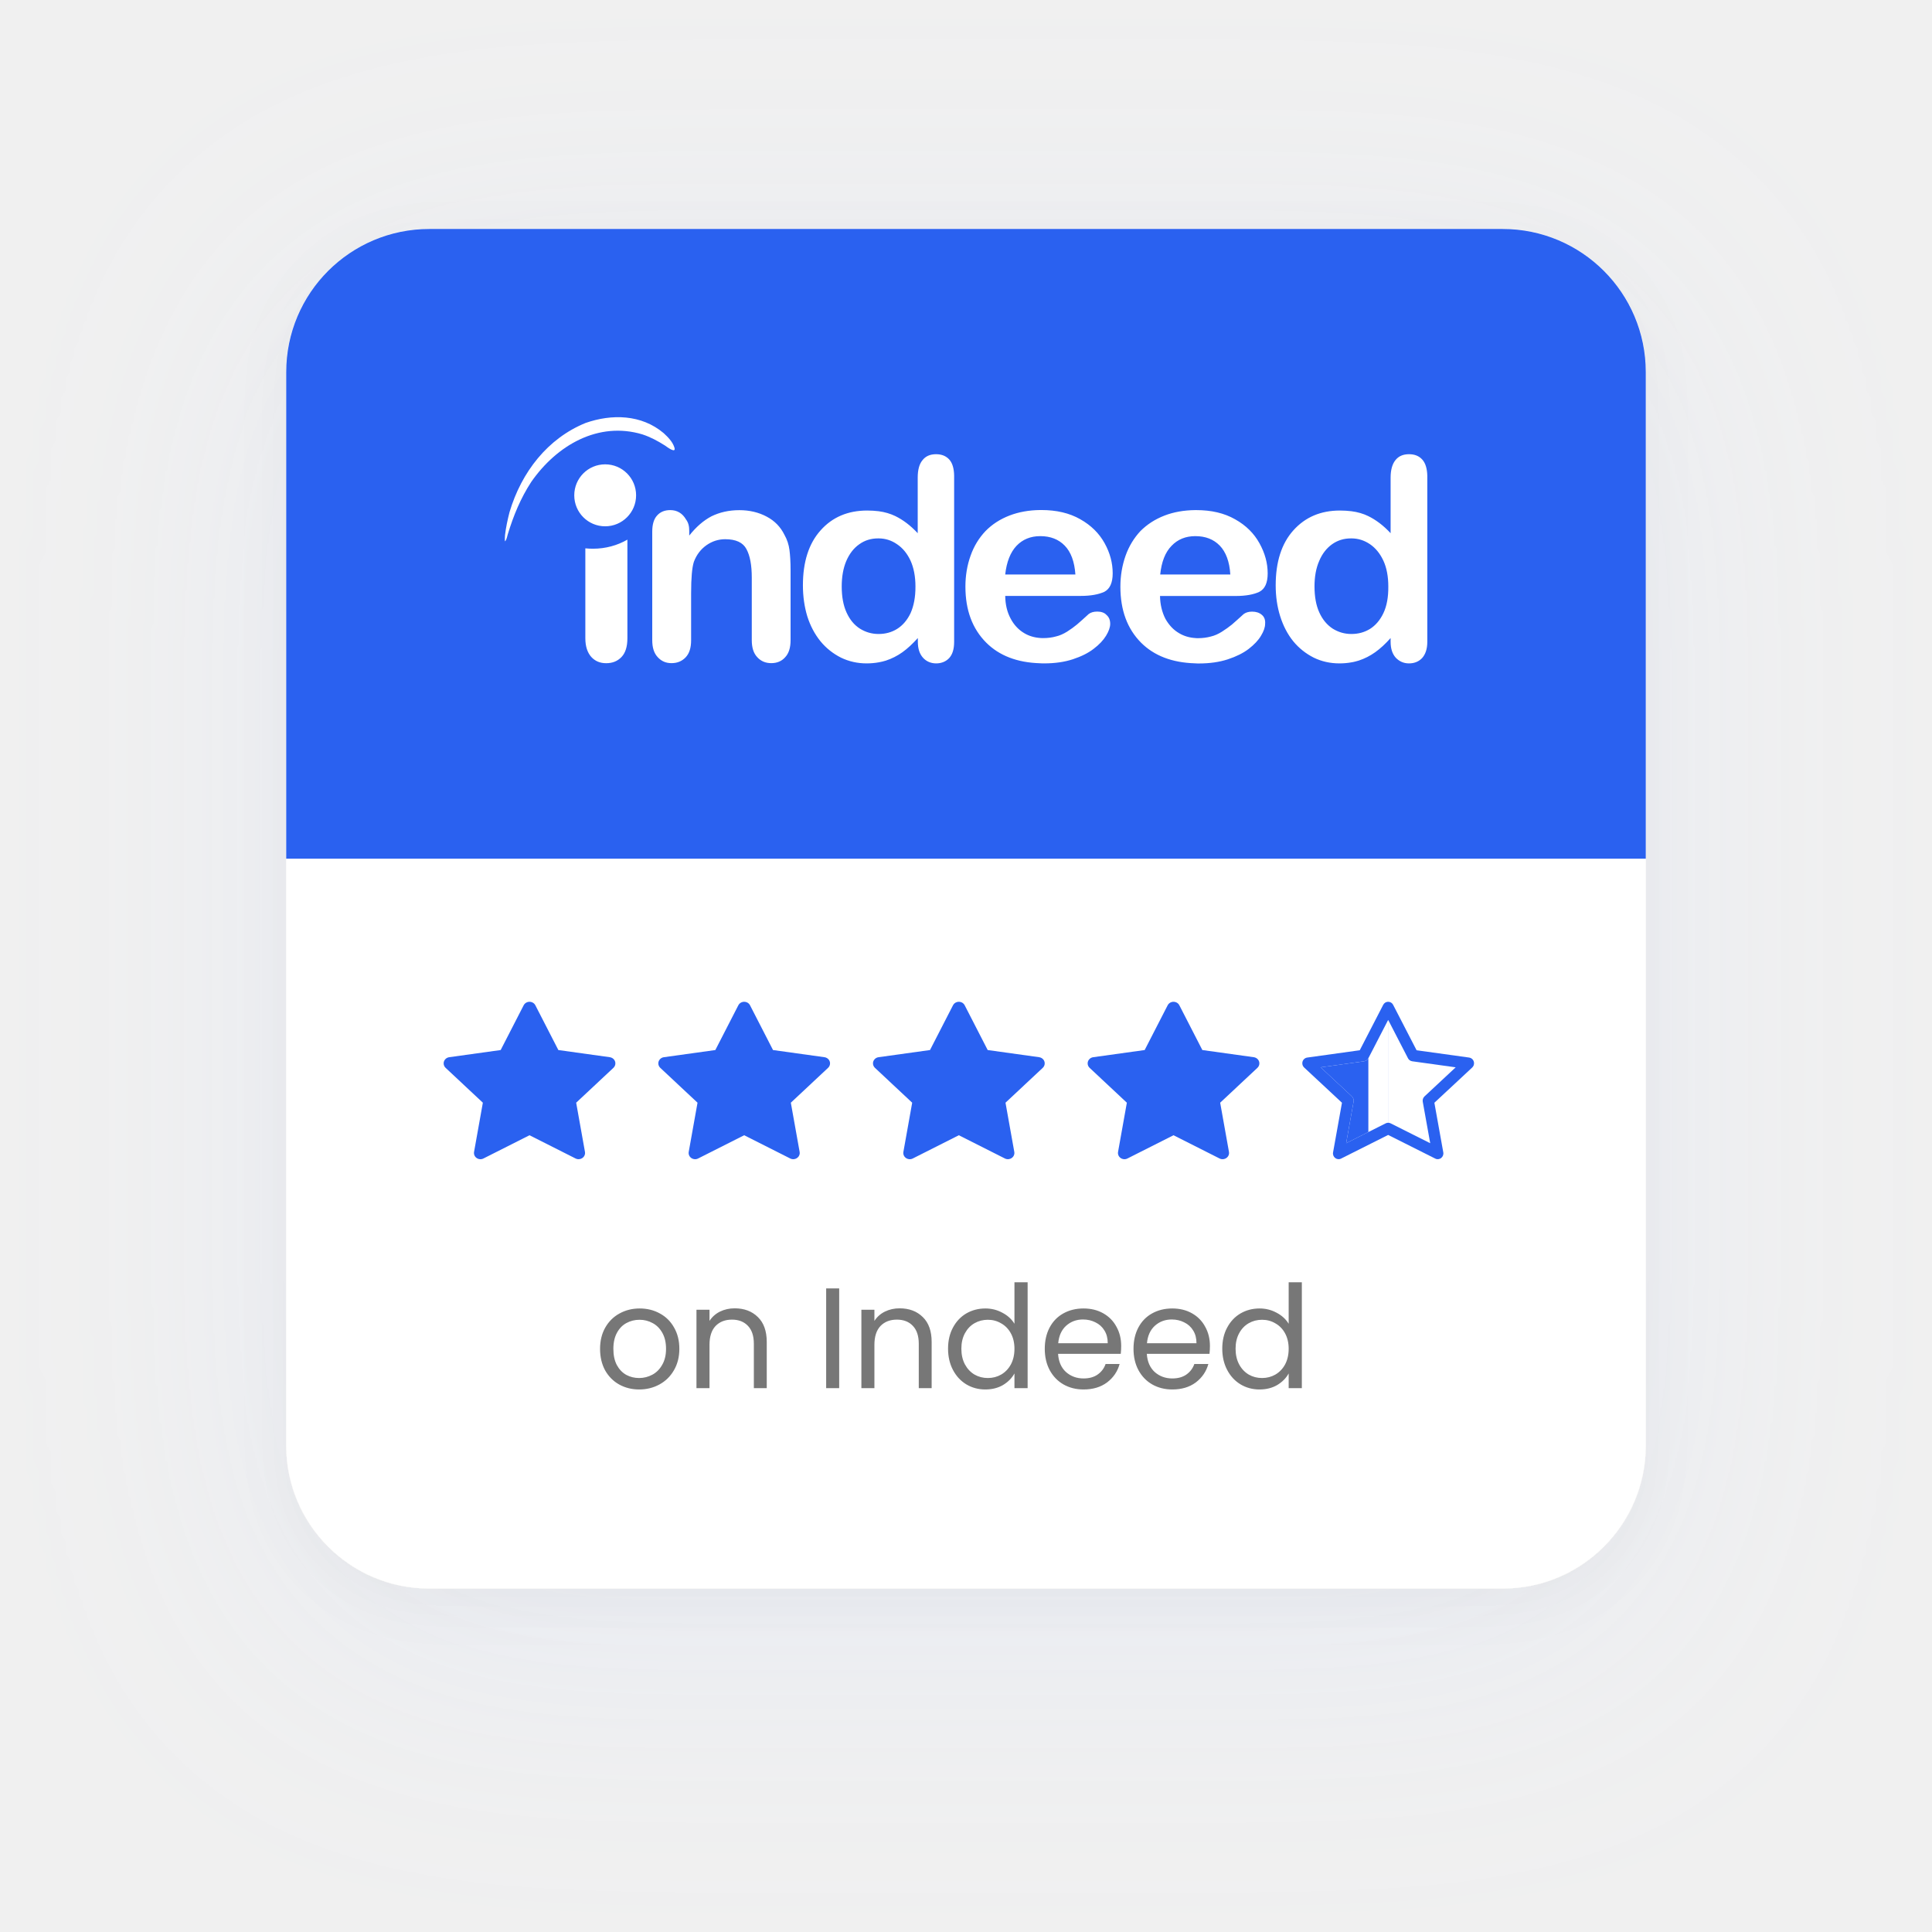
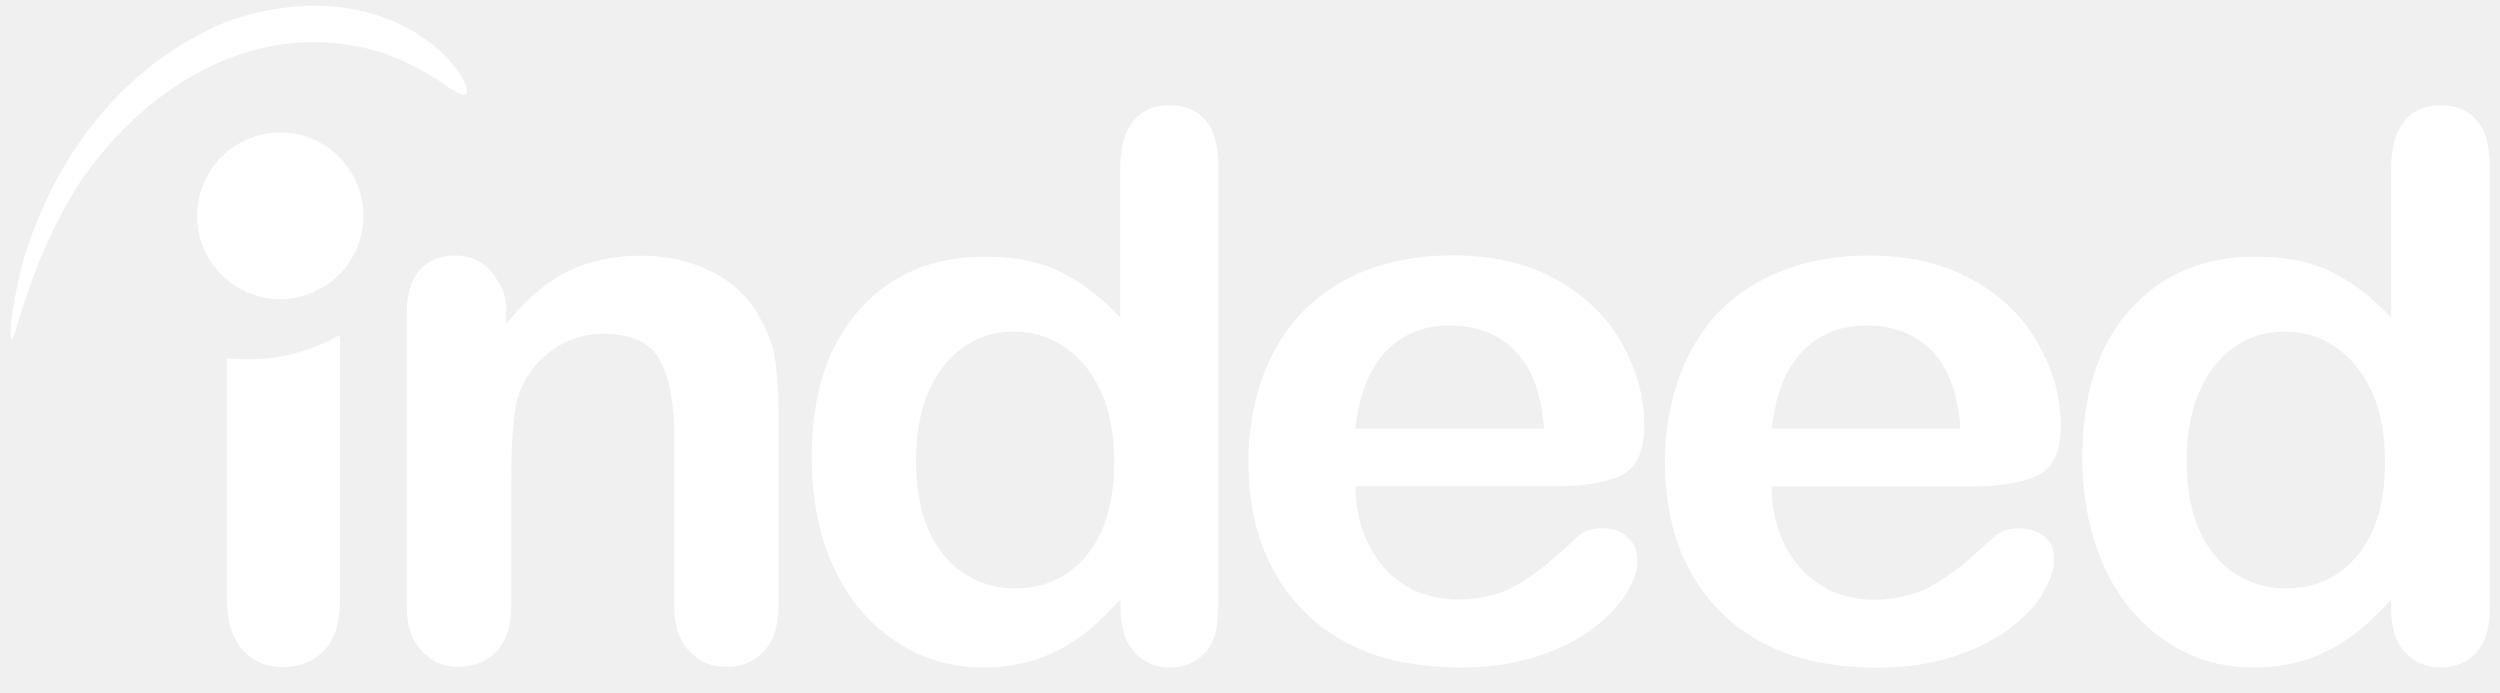
- <svg xmlns="http://www.w3.org/2000/svg" width="135" height="135" viewBox="0 0 135 135" fill="none">
-   <g filter="url(#filter0_dd_461_789)">
-     <rect x="20" y="16" width="95" height="95" rx="10" fill="white" />
-   </g>
-   <path d="M42.612 73.873L39.015 73.372L37.407 70.242C37.363 70.156 37.291 70.087 37.201 70.045C36.977 69.939 36.705 70.027 36.593 70.242L34.985 73.372L31.388 73.873C31.289 73.887 31.198 73.932 31.129 74C31.045 74.083 30.998 74.194 31 74.31C31.002 74.425 31.051 74.535 31.137 74.616L33.74 77.052L33.125 80.491C33.111 80.571 33.12 80.654 33.152 80.729C33.183 80.804 33.237 80.869 33.305 80.917C33.373 80.965 33.454 80.993 33.539 80.999C33.623 81.005 33.708 80.988 33.782 80.95L37 79.326L40.218 80.95C40.306 80.995 40.407 81.01 40.505 80.993C40.752 80.952 40.918 80.728 40.875 80.491L40.26 77.052L42.863 74.616C42.934 74.549 42.98 74.462 42.995 74.367C43.033 74.129 42.86 73.909 42.612 73.873Z" fill="#2A61F0" />
-   <path d="M57.612 73.873L54.015 73.372L52.407 70.242C52.363 70.156 52.291 70.087 52.201 70.045C51.977 69.939 51.705 70.027 51.593 70.242L49.985 73.372L46.388 73.873C46.289 73.887 46.198 73.932 46.129 74C46.045 74.083 45.998 74.194 46 74.31C46.002 74.425 46.051 74.535 46.137 74.616L48.74 77.052L48.125 80.491C48.111 80.571 48.12 80.654 48.152 80.729C48.183 80.804 48.237 80.869 48.305 80.917C48.373 80.965 48.454 80.993 48.539 80.999C48.623 81.005 48.708 80.988 48.782 80.95L52 79.326L55.218 80.95C55.306 80.995 55.407 81.01 55.505 80.993C55.752 80.952 55.918 80.728 55.875 80.491L55.26 77.052L57.863 74.616C57.934 74.549 57.98 74.462 57.995 74.367C58.033 74.129 57.86 73.909 57.612 73.873Z" fill="#2A61F0" />
-   <path d="M72.612 73.873L69.015 73.372L67.407 70.242C67.363 70.156 67.29 70.087 67.201 70.045C66.977 69.939 66.705 70.027 66.593 70.242L64.985 73.372L61.388 73.873C61.289 73.887 61.198 73.932 61.129 74C61.045 74.083 60.998 74.194 61 74.31C61.002 74.425 61.051 74.535 61.137 74.616L63.74 77.052L63.125 80.491C63.111 80.571 63.12 80.654 63.152 80.729C63.183 80.804 63.237 80.869 63.305 80.917C63.373 80.965 63.454 80.993 63.539 80.999C63.623 81.005 63.708 80.988 63.782 80.95L67 79.326L70.218 80.95C70.305 80.995 70.407 81.01 70.505 80.993C70.752 80.952 70.918 80.728 70.875 80.491L70.26 77.052L72.863 74.616C72.934 74.549 72.981 74.462 72.995 74.367C73.033 74.129 72.86 73.909 72.612 73.873Z" fill="#2A61F0" />
-   <path d="M87.612 73.873L84.015 73.372L82.407 70.242C82.363 70.156 82.29 70.087 82.201 70.045C81.977 69.939 81.705 70.027 81.593 70.242L79.985 73.372L76.388 73.873C76.289 73.887 76.198 73.932 76.129 74C76.045 74.083 75.998 74.194 76 74.31C76.002 74.425 76.051 74.535 76.137 74.616L78.74 77.052L78.125 80.491C78.111 80.571 78.12 80.654 78.152 80.729C78.183 80.804 78.237 80.869 78.305 80.917C78.373 80.965 78.454 80.993 78.539 80.999C78.623 81.005 78.708 80.988 78.782 80.95L82 79.326L85.218 80.95C85.305 80.995 85.407 81.01 85.505 80.993C85.752 80.952 85.918 80.728 85.875 80.491L85.26 77.052L87.863 74.616C87.934 74.549 87.981 74.462 87.995 74.367C88.033 74.129 87.86 73.909 87.612 73.873Z" fill="#2A61F0" />
-   <path fill-rule="evenodd" clip-rule="evenodd" d="M96.652 70.215C96.683 70.151 96.732 70.097 96.794 70.059C96.806 70.051 96.819 70.044 96.832 70.038C96.885 70.013 96.943 70 97.001 70C97.074 70 97.144 70.021 97.206 70.058C97.267 70.096 97.316 70.151 97.347 70.215L98.985 73.388L102.658 73.898C102.75 73.912 102.833 73.957 102.895 74.024C102.957 74.092 102.993 74.178 102.998 74.268C103.003 74.329 102.994 74.389 102.972 74.446C102.95 74.502 102.915 74.553 102.87 74.595L100.228 77.056L100.851 80.524C100.909 80.849 100.581 81.104 100.291 80.958L96.999 79.305L93.708 80.958C93.419 81.103 93.09 80.849 93.149 80.524L93.771 77.055L91.129 74.594C91.084 74.553 91.049 74.502 91.027 74.445C91.005 74.389 90.996 74.328 91.001 74.268C91.006 74.177 91.042 74.091 91.104 74.024C91.166 73.956 91.25 73.912 91.341 73.898L95.014 73.387L96.652 70.215ZM96.998 78.453C97.059 78.453 97.118 78.467 97.172 78.495L99.937 79.883L99.416 76.982C99.404 76.915 99.409 76.846 99.43 76.782C99.451 76.717 99.488 76.659 99.538 76.611L101.718 74.58L98.679 74.158C98.616 74.148 98.556 74.124 98.505 74.088C98.454 74.051 98.412 74.002 98.384 73.947L97.001 71.268V78.453L96.998 78.453ZM96.998 71.268V78.453C96.939 78.454 96.88 78.467 96.827 78.494L95.615 79.103L95.32 79.251L94.063 79.883L94.583 76.981C94.596 76.914 94.591 76.846 94.57 76.781C94.549 76.717 94.511 76.658 94.462 76.611L92.282 74.579L95.32 74.157C95.383 74.148 95.443 74.124 95.494 74.087C95.546 74.05 95.587 74.002 95.615 73.946L96.998 71.268Z" fill="#2A61F0" />
-   <path d="M94.583 76.981L94.063 79.883L95.32 79.251L95.615 79.103V73.946C95.587 74.002 95.546 74.05 95.494 74.087C95.443 74.124 95.383 74.148 95.32 74.157L92.282 74.579L94.462 76.611C94.511 76.658 94.549 76.717 94.57 76.781C94.591 76.846 94.596 76.914 94.583 76.981Z" fill="#2A61F0" />
-   <path d="M44.66 97.09C44.147 97.09 43.68 96.973 43.26 96.74C42.847 96.507 42.52 96.177 42.28 95.75C42.047 95.317 41.93 94.817 41.93 94.25C41.93 93.69 42.05 93.197 42.29 92.77C42.537 92.337 42.87 92.007 43.29 91.78C43.71 91.547 44.18 91.43 44.7 91.43C45.22 91.43 45.69 91.547 46.11 91.78C46.53 92.007 46.86 92.333 47.1 92.76C47.347 93.187 47.47 93.683 47.47 94.25C47.47 94.817 47.343 95.317 47.09 95.75C46.843 96.177 46.507 96.507 46.08 96.74C45.653 96.973 45.18 97.09 44.66 97.09ZM44.66 96.29C44.987 96.29 45.293 96.213 45.58 96.06C45.867 95.907 46.097 95.677 46.27 95.37C46.45 95.063 46.54 94.69 46.54 94.25C46.54 93.81 46.453 93.437 46.28 93.13C46.107 92.823 45.88 92.597 45.6 92.45C45.32 92.297 45.017 92.22 44.69 92.22C44.357 92.22 44.05 92.297 43.77 92.45C43.497 92.597 43.277 92.823 43.11 93.13C42.943 93.437 42.86 93.81 42.86 94.25C42.86 94.697 42.94 95.073 43.1 95.38C43.267 95.687 43.487 95.917 43.76 96.07C44.033 96.217 44.333 96.29 44.66 96.29ZM51.337 91.42C52.003 91.42 52.543 91.623 52.956 92.03C53.37 92.43 53.577 93.01 53.577 93.77V97H52.676V93.9C52.676 93.353 52.54 92.937 52.267 92.65C51.993 92.357 51.62 92.21 51.147 92.21C50.666 92.21 50.283 92.36 49.996 92.66C49.717 92.96 49.577 93.397 49.577 93.97V97H48.666V91.52H49.577V92.3C49.757 92.02 50 91.803 50.306 91.65C50.62 91.497 50.963 91.42 51.337 91.42ZM58.639 90.03V97H57.729V90.03H58.639ZM62.86 91.42C63.527 91.42 64.067 91.623 64.48 92.03C64.893 92.43 65.1 93.01 65.1 93.77V97H64.2V93.9C64.2 93.353 64.063 92.937 63.79 92.65C63.517 92.357 63.143 92.21 62.67 92.21C62.19 92.21 61.807 92.36 61.52 92.66C61.24 92.96 61.1 93.397 61.1 93.97V97H60.19V91.52H61.1V92.3C61.28 92.02 61.523 91.803 61.83 91.65C62.143 91.497 62.487 91.42 62.86 91.42ZM66.246 94.24C66.246 93.68 66.36 93.19 66.586 92.77C66.813 92.343 67.123 92.013 67.516 91.78C67.916 91.547 68.363 91.43 68.856 91.43C69.283 91.43 69.68 91.53 70.046 91.73C70.413 91.923 70.693 92.18 70.886 92.5V89.6H71.806V97H70.886V95.97C70.706 96.297 70.44 96.567 70.086 96.78C69.733 96.987 69.32 97.09 68.846 97.09C68.36 97.09 67.916 96.97 67.516 96.73C67.123 96.49 66.813 96.153 66.586 95.72C66.36 95.287 66.246 94.793 66.246 94.24ZM70.886 94.25C70.886 93.837 70.803 93.477 70.636 93.17C70.47 92.863 70.243 92.63 69.956 92.47C69.676 92.303 69.366 92.22 69.026 92.22C68.686 92.22 68.376 92.3 68.096 92.46C67.816 92.62 67.593 92.853 67.426 93.16C67.26 93.467 67.176 93.827 67.176 94.24C67.176 94.66 67.26 95.027 67.426 95.34C67.593 95.647 67.816 95.883 68.096 96.05C68.376 96.21 68.686 96.29 69.026 96.29C69.366 96.29 69.676 96.21 69.956 96.05C70.243 95.883 70.47 95.647 70.636 95.34C70.803 95.027 70.886 94.663 70.886 94.25ZM78.344 94.05C78.344 94.223 78.334 94.407 78.314 94.6H73.934C73.968 95.14 74.151 95.563 74.484 95.87C74.824 96.17 75.234 96.32 75.714 96.32C76.108 96.32 76.434 96.23 76.694 96.05C76.961 95.863 77.148 95.617 77.254 95.31H78.234C78.088 95.837 77.794 96.267 77.354 96.6C76.914 96.927 76.368 97.09 75.714 97.09C75.194 97.09 74.728 96.973 74.314 96.74C73.908 96.507 73.588 96.177 73.354 95.75C73.121 95.317 73.004 94.817 73.004 94.25C73.004 93.683 73.118 93.187 73.344 92.76C73.571 92.333 73.888 92.007 74.294 91.78C74.708 91.547 75.181 91.43 75.714 91.43C76.234 91.43 76.694 91.543 77.094 91.77C77.494 91.997 77.801 92.31 78.014 92.71C78.234 93.103 78.344 93.55 78.344 94.05ZM77.404 93.86C77.404 93.513 77.328 93.217 77.174 92.97C77.021 92.717 76.811 92.527 76.544 92.4C76.284 92.267 75.994 92.2 75.674 92.2C75.214 92.2 74.821 92.347 74.494 92.64C74.174 92.933 73.991 93.34 73.944 93.86H77.404ZM84.545 94.05C84.545 94.223 84.535 94.407 84.515 94.6H80.135C80.169 95.14 80.352 95.563 80.685 95.87C81.025 96.17 81.435 96.32 81.915 96.32C82.309 96.32 82.635 96.23 82.895 96.05C83.162 95.863 83.349 95.617 83.455 95.31H84.435C84.289 95.837 83.995 96.267 83.555 96.6C83.115 96.927 82.569 97.09 81.915 97.09C81.395 97.09 80.929 96.973 80.515 96.74C80.109 96.507 79.789 96.177 79.555 95.75C79.322 95.317 79.205 94.817 79.205 94.25C79.205 93.683 79.319 93.187 79.545 92.76C79.772 92.333 80.089 92.007 80.495 91.78C80.909 91.547 81.382 91.43 81.915 91.43C82.435 91.43 82.895 91.543 83.295 91.77C83.695 91.997 84.002 92.31 84.215 92.71C84.435 93.103 84.545 93.55 84.545 94.05ZM83.605 93.86C83.605 93.513 83.529 93.217 83.375 92.97C83.222 92.717 83.012 92.527 82.745 92.4C82.485 92.267 82.195 92.2 81.875 92.2C81.415 92.2 81.022 92.347 80.695 92.64C80.375 92.933 80.192 93.34 80.145 93.86H83.605ZM85.407 94.24C85.407 93.68 85.52 93.19 85.747 92.77C85.973 92.343 86.283 92.013 86.677 91.78C87.077 91.547 87.523 91.43 88.017 91.43C88.443 91.43 88.84 91.53 89.207 91.73C89.573 91.923 89.853 92.18 90.047 92.5V89.6H90.967V97H90.047V95.97C89.867 96.297 89.6 96.567 89.247 96.78C88.893 96.987 88.48 97.09 88.007 97.09C87.52 97.09 87.077 96.97 86.677 96.73C86.283 96.49 85.973 96.153 85.747 95.72C85.52 95.287 85.407 94.793 85.407 94.24ZM90.047 94.25C90.047 93.837 89.963 93.477 89.797 93.17C89.63 92.863 89.403 92.63 89.117 92.47C88.837 92.303 88.527 92.22 88.187 92.22C87.847 92.22 87.537 92.3 87.257 92.46C86.977 92.62 86.753 92.853 86.587 93.16C86.42 93.467 86.337 93.827 86.337 94.24C86.337 94.66 86.42 95.027 86.587 95.34C86.753 95.647 86.977 95.883 87.257 96.05C87.537 96.21 87.847 96.29 88.187 96.29C88.527 96.29 88.837 96.21 89.117 96.05C89.403 95.883 89.63 95.647 89.797 95.34C89.963 95.027 90.047 94.663 90.047 94.25Z" fill="#777777" />
-   <path d="M20 26C20 20.477 24.477 16 30 16H105C110.523 16 115 20.477 115 26V60H20V26Z" fill="#2A61F0" />
-   <g clip-path="url(#clip0_461_789)">
-     <path fill-rule="evenodd" clip-rule="evenodd" d="M99.392 32.123C99.165 31.865 98.859 31.738 98.452 31.738C98.045 31.738 97.726 31.873 97.503 32.158C97.284 32.433 97.17 32.844 97.17 33.374V37.258C96.663 36.711 96.138 36.322 95.6 36.059C95.268 35.897 94.874 35.779 94.432 35.722C94.174 35.692 93.916 35.674 93.628 35.674C92.289 35.674 91.204 36.133 90.373 37.061C89.551 37.979 89.14 39.261 89.14 40.901C89.14 41.675 89.245 42.401 89.455 43.066C89.665 43.727 89.962 44.308 90.365 44.807C90.767 45.297 91.253 45.677 91.799 45.953C92.346 46.22 92.945 46.355 93.597 46.355C93.894 46.355 94.179 46.329 94.437 46.281C94.616 46.255 94.773 46.206 94.944 46.158C95.355 46.023 95.74 45.826 96.09 45.577C96.453 45.319 96.807 44.991 97.17 44.584V44.842C97.17 45.327 97.293 45.695 97.533 45.962C97.783 46.22 98.089 46.355 98.452 46.355C98.832 46.355 99.139 46.228 99.371 45.983C99.602 45.725 99.734 45.354 99.734 44.846V33.234C99.72 32.752 99.611 32.372 99.392 32.123ZM96.667 42.843C96.436 43.333 96.112 43.705 95.731 43.945C95.338 44.186 94.909 44.3 94.432 44.3H94.424C93.947 44.3 93.523 44.173 93.125 43.928C92.731 43.67 92.416 43.298 92.189 42.799C91.961 42.301 91.852 41.688 91.852 40.98C91.852 40.302 91.957 39.707 92.175 39.208C92.385 38.701 92.692 38.307 93.076 38.032C93.47 37.752 93.907 37.621 94.406 37.621H94.432C94.9 37.621 95.325 37.756 95.723 38.023C96.116 38.29 96.431 38.675 96.663 39.173C96.895 39.672 97.009 40.284 97.009 40.98C97.017 41.723 96.904 42.344 96.667 42.843ZM88.165 42.957C87.994 42.812 87.771 42.738 87.487 42.738C87.229 42.738 87.045 42.804 86.901 42.909C86.564 43.215 86.288 43.464 86.078 43.644C85.868 43.814 85.636 43.98 85.379 44.142C85.138 44.295 84.871 44.418 84.604 44.479C84.329 44.553 84.04 44.593 83.716 44.593C83.642 44.593 83.581 44.593 83.515 44.584C83.113 44.558 82.732 44.448 82.395 44.247C81.993 44.015 81.678 43.674 81.429 43.232C81.197 42.773 81.066 42.239 81.057 41.645H86.35C87.058 41.645 87.605 41.54 87.994 41.356C88.388 41.155 88.58 40.726 88.58 40.066C88.58 39.348 88.388 38.648 88.007 37.962C87.627 37.275 87.071 36.715 86.306 36.287C85.549 35.854 84.648 35.644 83.59 35.644H83.511C82.728 35.652 82.011 35.779 81.376 36.024C80.707 36.282 80.152 36.645 79.684 37.113C79.242 37.59 78.888 38.159 78.651 38.828C78.415 39.497 78.288 40.223 78.288 40.993C78.288 42.646 78.774 43.941 79.732 44.907C80.642 45.817 81.897 46.303 83.502 46.351C83.59 46.36 83.686 46.36 83.782 46.36C84.53 46.36 85.208 46.263 85.794 46.071C86.38 45.879 86.866 45.638 87.251 45.345C87.635 45.047 87.928 44.741 88.112 44.426C88.305 44.111 88.401 43.831 88.401 43.595C88.427 43.311 88.34 43.097 88.165 42.957ZM81.862 38.141C82.29 37.691 82.846 37.463 83.52 37.463H83.528C84.228 37.463 84.801 37.682 85.23 38.124C85.658 38.565 85.916 39.243 85.969 40.144H81.07C81.162 39.261 81.42 38.592 81.862 38.141ZM76.67 42.734C76.403 42.734 76.22 42.799 76.075 42.904C75.743 43.21 75.463 43.46 75.253 43.639C75.043 43.81 74.82 43.976 74.562 44.138C74.313 44.291 74.055 44.413 73.779 44.474C73.512 44.549 73.215 44.588 72.891 44.588C72.817 44.588 72.755 44.588 72.69 44.58C72.287 44.553 71.907 44.444 71.57 44.243C71.177 44.011 70.853 43.67 70.621 43.228C70.372 42.769 70.249 42.235 70.24 41.64H75.524C76.224 41.64 76.771 41.535 77.169 41.352C77.554 41.15 77.75 40.722 77.75 40.061C77.75 39.344 77.567 38.644 77.186 37.957C76.806 37.271 76.246 36.711 75.485 36.282C74.728 35.849 73.818 35.639 72.769 35.639H72.681C71.898 35.648 71.19 35.775 70.547 36.02C69.877 36.278 69.322 36.641 68.863 37.109C68.412 37.586 68.058 38.154 67.822 38.824C67.581 39.493 67.459 40.219 67.459 40.989C67.459 42.642 67.949 43.937 68.911 44.903C69.821 45.813 71.072 46.298 72.672 46.346C72.769 46.355 72.856 46.355 72.952 46.355C73.709 46.355 74.378 46.259 74.964 46.067C75.55 45.874 76.036 45.634 76.416 45.34C76.81 45.043 77.094 44.737 77.287 44.422C77.479 44.107 77.576 43.827 77.576 43.591C77.576 43.324 77.488 43.114 77.317 42.97C77.169 42.804 76.933 42.734 76.67 42.734ZM71.028 38.141C71.457 37.691 72.012 37.463 72.686 37.463H72.694C73.394 37.463 73.967 37.682 74.396 38.124C74.829 38.565 75.082 39.243 75.144 40.144H70.24C70.337 39.261 70.603 38.592 71.028 38.141ZM40.901 44.593V38.316C41.084 38.334 41.264 38.342 41.439 38.342C42.318 38.342 43.14 38.111 43.84 37.708V44.597C43.84 45.183 43.704 45.62 43.429 45.909C43.153 46.198 42.799 46.342 42.357 46.342C41.928 46.342 41.583 46.198 41.312 45.9C41.049 45.599 40.901 45.174 40.901 44.593ZM66.343 32.123C66.116 31.865 65.805 31.738 65.407 31.738C64.996 31.738 64.681 31.873 64.458 32.158C64.231 32.433 64.126 32.844 64.126 33.374V37.258C63.618 36.711 63.094 36.322 62.556 36.059C62.219 35.897 61.83 35.779 61.397 35.722C61.147 35.692 60.88 35.674 60.592 35.674C59.253 35.674 58.16 36.133 57.338 37.061C56.515 37.979 56.104 39.261 56.104 40.901C56.104 41.675 56.209 42.401 56.41 43.066C56.62 43.727 56.926 44.308 57.329 44.807C57.731 45.297 58.217 45.677 58.764 45.953C59.319 46.22 59.91 46.355 60.561 46.355C60.85 46.355 61.134 46.329 61.401 46.281C61.58 46.255 61.738 46.206 61.908 46.158C62.319 46.023 62.704 45.826 63.054 45.577C63.417 45.319 63.763 44.991 64.135 44.584V44.842C64.135 45.327 64.257 45.695 64.498 45.962C64.73 46.22 65.053 46.355 65.416 46.355C65.779 46.355 66.094 46.228 66.326 45.983C66.558 45.725 66.671 45.354 66.671 44.846V33.234C66.663 32.752 66.558 32.372 66.343 32.123ZM63.627 42.843C63.395 43.333 63.072 43.705 62.687 43.945C62.302 44.186 61.865 44.3 61.397 44.3H61.388C60.911 44.3 60.487 44.173 60.089 43.928C59.686 43.67 59.38 43.298 59.153 42.799C58.925 42.301 58.816 41.688 58.816 40.98C58.816 40.302 58.921 39.707 59.131 39.208C59.35 38.701 59.647 38.307 60.041 38.032C60.426 37.752 60.872 37.621 61.362 37.621H61.392C61.86 37.621 62.285 37.756 62.674 38.023C63.076 38.29 63.391 38.675 63.623 39.173C63.85 39.672 63.968 40.284 63.968 40.98C63.973 41.723 63.85 42.344 63.627 42.843ZM48.161 37.1V37.424C48.647 36.812 49.158 36.37 49.714 36.077C50.287 35.797 50.93 35.648 51.665 35.648C52.373 35.648 53.012 35.801 53.572 36.099C54.136 36.396 54.547 36.825 54.818 37.38C55.002 37.704 55.116 38.058 55.164 38.425C55.212 38.788 55.242 39.27 55.242 39.851V44.733C55.242 45.266 55.116 45.66 54.862 45.927C54.621 46.202 54.289 46.338 53.895 46.338C53.493 46.338 53.169 46.202 52.911 45.918C52.653 45.642 52.531 45.249 52.531 44.733V40.359C52.531 39.488 52.408 38.828 52.159 38.369C51.918 37.909 51.42 37.678 50.676 37.678C50.191 37.678 49.758 37.822 49.364 38.097C48.97 38.377 48.673 38.758 48.485 39.257C48.358 39.65 48.292 40.376 48.292 41.456V44.737C48.292 45.275 48.166 45.664 47.908 45.935C47.65 46.202 47.326 46.338 46.923 46.338C46.53 46.338 46.215 46.202 45.957 45.918C45.699 45.642 45.576 45.249 45.576 44.733V37.144C45.576 36.645 45.69 36.265 45.913 36.024C46.132 35.775 46.438 35.644 46.832 35.644C47.063 35.644 47.273 35.692 47.466 35.806C47.658 35.919 47.811 36.081 47.934 36.295C48.113 36.532 48.161 36.794 48.161 37.1ZM40.918 29.555C42.738 28.917 44.82 28.952 46.372 30.264C46.661 30.531 46.993 30.859 47.12 31.257C47.282 31.747 46.574 31.209 46.469 31.134C45.961 30.811 45.454 30.539 44.881 30.351C41.819 29.433 38.919 31.09 37.117 33.68C36.378 34.817 35.884 36.015 35.481 37.336C35.442 37.481 35.403 37.669 35.32 37.796C35.241 37.94 35.289 37.411 35.289 37.385C35.355 36.838 35.468 36.313 35.604 35.784C36.439 32.976 38.276 30.631 40.918 29.555ZM44.448 34.611C44.448 35.806 43.481 36.776 42.287 36.776C41.093 36.776 40.127 35.81 40.127 34.611C40.127 33.413 41.093 32.446 42.287 32.446C43.481 32.446 44.448 33.413 44.448 34.611Z" fill="white" />
-   </g>
-   <defs>
-     <filter id="filter0_dd_461_789" x="0" y="0" width="135" height="135" filterUnits="userSpaceOnUse" color-interpolation-filters="sRGB">
-       <feFlood flood-opacity="0" result="BackgroundImageFix" />
-       <feColorMatrix in="SourceAlpha" type="matrix" values="0 0 0 0 0 0 0 0 0 0 0 0 0 0 0 0 0 0 127 0" result="hardAlpha" />
-       <feOffset dy="4" />
-       <feGaussianBlur stdDeviation="10" />
-       <feComposite in2="hardAlpha" operator="out" />
-       <feColorMatrix type="matrix" values="0 0 0 0 0.91 0 0 0 0 0.922 0 0 0 0 0.953 0 0 0 1 0" />
-       <feBlend mode="normal" in2="BackgroundImageFix" result="effect1_dropShadow_461_789" />
-       <feColorMatrix in="SourceAlpha" type="matrix" values="0 0 0 0 0 0 0 0 0 0 0 0 0 0 0 0 0 0 127 0" result="hardAlpha" />
-       <feOffset dy="1" />
-       <feGaussianBlur stdDeviation="2" />
-       <feComposite in2="hardAlpha" operator="out" />
-       <feColorMatrix type="matrix" values="0 0 0 0 0 0 0 0 0 0 0 0 0 0 0 0 0 0 0.03 0" />
-       <feBlend mode="normal" in2="effect1_dropShadow_461_789" result="effect2_dropShadow_461_789" />
-       <feBlend mode="normal" in="SourceGraphic" in2="effect2_dropShadow_461_789" result="shape" />
-     </filter>
-     <clipPath id="clip0_461_789">
-       <rect width="65" height="17.495" fill="white" transform="translate(35 29)" />
-     </clipPath>
-   </defs>
+ <svg xmlns="http://www.w3.org/2000/svg" width="65" height="18" viewBox="0 0 65 18" fill="none">
+   <path fill-rule="evenodd" clip-rule="evenodd" d="M64.392 3.123C64.165 2.865 63.859 2.738 63.452 2.738C63.045 2.738 62.726 2.873 62.503 3.158C62.284 3.433 62.17 3.844 62.17 4.374V8.258C61.663 7.711 61.138 7.322 60.6 7.059C60.268 6.897 59.874 6.779 59.432 6.722C59.174 6.692 58.916 6.674 58.628 6.674C57.289 6.674 56.205 7.134 55.373 8.061C54.551 8.979 54.14 10.261 54.14 11.901C54.14 12.675 54.245 13.401 54.455 14.066C54.665 14.727 54.962 15.308 55.365 15.807C55.767 16.297 56.253 16.677 56.799 16.953C57.346 17.22 57.945 17.355 58.597 17.355C58.894 17.355 59.179 17.329 59.437 17.281C59.616 17.255 59.773 17.206 59.944 17.158C60.355 17.023 60.74 16.826 61.09 16.577C61.453 16.319 61.807 15.991 62.17 15.584V15.842C62.17 16.327 62.293 16.695 62.533 16.962C62.783 17.22 63.089 17.355 63.452 17.355C63.833 17.355 64.139 17.228 64.371 16.983C64.602 16.725 64.734 16.354 64.734 15.846V4.234C64.72 3.753 64.611 3.372 64.392 3.123ZM61.667 13.843C61.436 14.333 61.112 14.705 60.731 14.945C60.338 15.186 59.909 15.3 59.432 15.3H59.424C58.947 15.3 58.523 15.173 58.125 14.928C57.731 14.67 57.416 14.298 57.189 13.799C56.961 13.301 56.852 12.688 56.852 11.98C56.852 11.302 56.957 10.707 57.175 10.208C57.385 9.701 57.692 9.307 58.077 9.032C58.47 8.752 58.907 8.621 59.406 8.621H59.432C59.9 8.621 60.325 8.756 60.723 9.023C61.116 9.29 61.431 9.675 61.663 10.173C61.895 10.672 62.009 11.284 62.009 11.98C62.017 12.723 61.904 13.344 61.667 13.843ZM53.165 13.957C52.994 13.812 52.771 13.738 52.487 13.738C52.229 13.738 52.045 13.804 51.901 13.909C51.564 14.215 51.288 14.464 51.078 14.643C50.868 14.814 50.636 14.98 50.379 15.142C50.138 15.295 49.871 15.418 49.604 15.479C49.329 15.553 49.04 15.593 48.716 15.593C48.642 15.593 48.581 15.593 48.515 15.584C48.113 15.558 47.732 15.448 47.395 15.247C46.993 15.015 46.678 14.674 46.429 14.232C46.197 13.773 46.066 13.239 46.057 12.645H51.349C52.058 12.645 52.605 12.54 52.994 12.356C53.388 12.155 53.58 11.726 53.58 11.066C53.58 10.348 53.388 9.649 53.007 8.962C52.627 8.275 52.071 7.715 51.306 7.287C50.549 6.854 49.648 6.644 48.59 6.644H48.511C47.728 6.652 47.011 6.779 46.376 7.024C45.707 7.282 45.152 7.645 44.684 8.113C44.242 8.59 43.888 9.159 43.651 9.828C43.415 10.497 43.288 11.223 43.288 11.993C43.288 13.646 43.774 14.941 44.732 15.908C45.642 16.817 46.897 17.303 48.502 17.351C48.59 17.36 48.686 17.36 48.782 17.36C49.53 17.36 50.208 17.263 50.794 17.071C51.38 16.878 51.866 16.638 52.251 16.345C52.635 16.047 52.928 15.741 53.112 15.426C53.305 15.111 53.401 14.832 53.401 14.595C53.427 14.311 53.34 14.097 53.165 13.957ZM46.862 9.141C47.291 8.691 47.846 8.463 48.52 8.463H48.528C49.228 8.463 49.801 8.682 50.23 9.124C50.658 9.565 50.916 10.243 50.969 11.144H46.07C46.162 10.261 46.42 9.592 46.862 9.141ZM41.67 13.734C41.403 13.734 41.22 13.799 41.075 13.904C40.743 14.21 40.463 14.46 40.253 14.639C40.043 14.81 39.82 14.976 39.562 15.138C39.313 15.291 39.054 15.413 38.779 15.475C38.512 15.549 38.215 15.588 37.891 15.588C37.817 15.588 37.755 15.588 37.69 15.579C37.288 15.553 36.907 15.444 36.57 15.243C36.176 15.011 35.853 14.67 35.621 14.228C35.372 13.769 35.249 13.235 35.24 12.64H40.524C41.224 12.64 41.771 12.535 42.169 12.352C42.554 12.15 42.75 11.722 42.75 11.061C42.75 10.344 42.567 9.644 42.186 8.957C41.806 8.271 41.246 7.711 40.485 7.282C39.728 6.849 38.818 6.639 37.769 6.639H37.681C36.898 6.648 36.19 6.775 35.547 7.02C34.877 7.278 34.322 7.641 33.863 8.109C33.412 8.586 33.058 9.154 32.822 9.823C32.581 10.493 32.459 11.219 32.459 11.989C32.459 13.642 32.949 14.937 33.911 15.903C34.821 16.813 36.072 17.298 37.672 17.346C37.769 17.355 37.856 17.355 37.952 17.355C38.709 17.355 39.378 17.259 39.964 17.067C40.55 16.874 41.036 16.634 41.416 16.34C41.81 16.043 42.094 15.737 42.287 15.422C42.479 15.107 42.575 14.827 42.575 14.591C42.575 14.324 42.488 14.114 42.317 13.97C42.169 13.804 41.932 13.734 41.67 13.734ZM36.028 9.141C36.456 8.691 37.012 8.463 37.685 8.463H37.694C38.394 8.463 38.967 8.682 39.396 9.124C39.829 9.565 40.082 10.243 40.144 11.144H35.24C35.337 10.261 35.603 9.592 36.028 9.141ZM5.901 15.593V9.316C6.084 9.334 6.264 9.342 6.439 9.342C7.318 9.342 8.14 9.111 8.84 8.708V15.597C8.84 16.183 8.704 16.62 8.429 16.909C8.153 17.198 7.799 17.342 7.357 17.342C6.928 17.342 6.583 17.198 6.312 16.9C6.049 16.599 5.901 16.174 5.901 15.593ZM31.343 3.123C31.116 2.865 30.805 2.738 30.407 2.738C29.996 2.738 29.681 2.873 29.458 3.158C29.231 3.433 29.126 3.844 29.126 4.374V8.258C28.619 7.711 28.094 7.322 27.556 7.059C27.219 6.897 26.83 6.779 26.397 6.722C26.147 6.692 25.88 6.674 25.592 6.674C24.253 6.674 23.16 7.134 22.338 8.061C21.515 8.979 21.104 10.261 21.104 11.901C21.104 12.675 21.209 13.401 21.41 14.066C21.62 14.727 21.927 15.308 22.329 15.807C22.731 16.297 23.217 16.677 23.764 16.953C24.319 17.22 24.91 17.355 25.561 17.355C25.85 17.355 26.134 17.329 26.401 17.281C26.58 17.255 26.738 17.206 26.908 17.158C27.319 17.023 27.704 16.826 28.054 16.577C28.417 16.319 28.763 15.991 29.135 15.584V15.842C29.135 16.327 29.257 16.695 29.498 16.962C29.729 17.22 30.053 17.355 30.416 17.355C30.779 17.355 31.094 17.228 31.326 16.983C31.558 16.725 31.671 16.354 31.671 15.846V4.234C31.663 3.753 31.558 3.372 31.343 3.123ZM28.627 13.843C28.395 14.333 28.072 14.705 27.687 14.945C27.302 15.186 26.865 15.3 26.397 15.3H26.388C25.911 15.3 25.487 15.173 25.089 14.928C24.686 14.67 24.38 14.298 24.153 13.799C23.925 13.301 23.816 12.688 23.816 11.98C23.816 11.302 23.921 10.707 24.131 10.208C24.35 9.701 24.647 9.307 25.041 9.032C25.426 8.752 25.872 8.621 26.362 8.621H26.392C26.86 8.621 27.285 8.756 27.674 9.023C28.076 9.29 28.391 9.675 28.623 10.173C28.85 10.672 28.968 11.284 28.968 11.98C28.973 12.723 28.85 13.344 28.627 13.843ZM13.161 8.1V8.424C13.647 7.811 14.159 7.37 14.714 7.077C15.287 6.797 15.93 6.648 16.665 6.648C17.373 6.648 18.012 6.801 18.572 7.099C19.136 7.396 19.547 7.825 19.818 8.38C20.002 8.704 20.116 9.058 20.164 9.425C20.212 9.788 20.242 10.27 20.242 10.851V15.733C20.242 16.266 20.116 16.66 19.862 16.927C19.621 17.202 19.289 17.338 18.895 17.338C18.493 17.338 18.169 17.202 17.911 16.918C17.653 16.642 17.531 16.249 17.531 15.733V11.359C17.531 10.488 17.408 9.828 17.159 9.369C16.918 8.909 16.42 8.678 15.676 8.678C15.191 8.678 14.758 8.822 14.364 9.097C13.97 9.377 13.673 9.758 13.485 10.257C13.358 10.65 13.293 11.376 13.293 12.457V15.737C13.293 16.275 13.166 16.664 12.908 16.935C12.649 17.202 12.326 17.338 11.923 17.338C11.53 17.338 11.215 17.202 10.957 16.918C10.699 16.642 10.576 16.249 10.576 15.733V8.144C10.576 7.645 10.69 7.265 10.913 7.024C11.132 6.775 11.438 6.644 11.832 6.644C12.063 6.644 12.273 6.692 12.466 6.805C12.658 6.919 12.811 7.081 12.934 7.295C13.113 7.532 13.161 7.794 13.161 8.1ZM5.918 0.555C7.738 -0.083 9.82 -0.048 11.372 1.264C11.661 1.531 11.993 1.859 12.12 2.257C12.282 2.747 11.573 2.209 11.469 2.134C10.961 1.811 10.454 1.539 9.881 1.351C6.819 0.433 3.919 2.09 2.117 4.68C1.378 5.817 0.884 7.015 0.481 8.336C0.442 8.481 0.403 8.669 0.32 8.796C0.241 8.94 0.289 8.411 0.289 8.384C0.355 7.838 0.468 7.313 0.604 6.784C1.439 3.976 3.276 1.631 5.918 0.555ZM9.448 5.611C9.448 6.805 8.481 7.776 7.287 7.776C6.093 7.776 5.126 6.81 5.126 5.611C5.126 4.413 6.093 3.446 7.287 3.446C8.481 3.446 9.448 4.413 9.448 5.611Z" fill="white" />
</svg>
